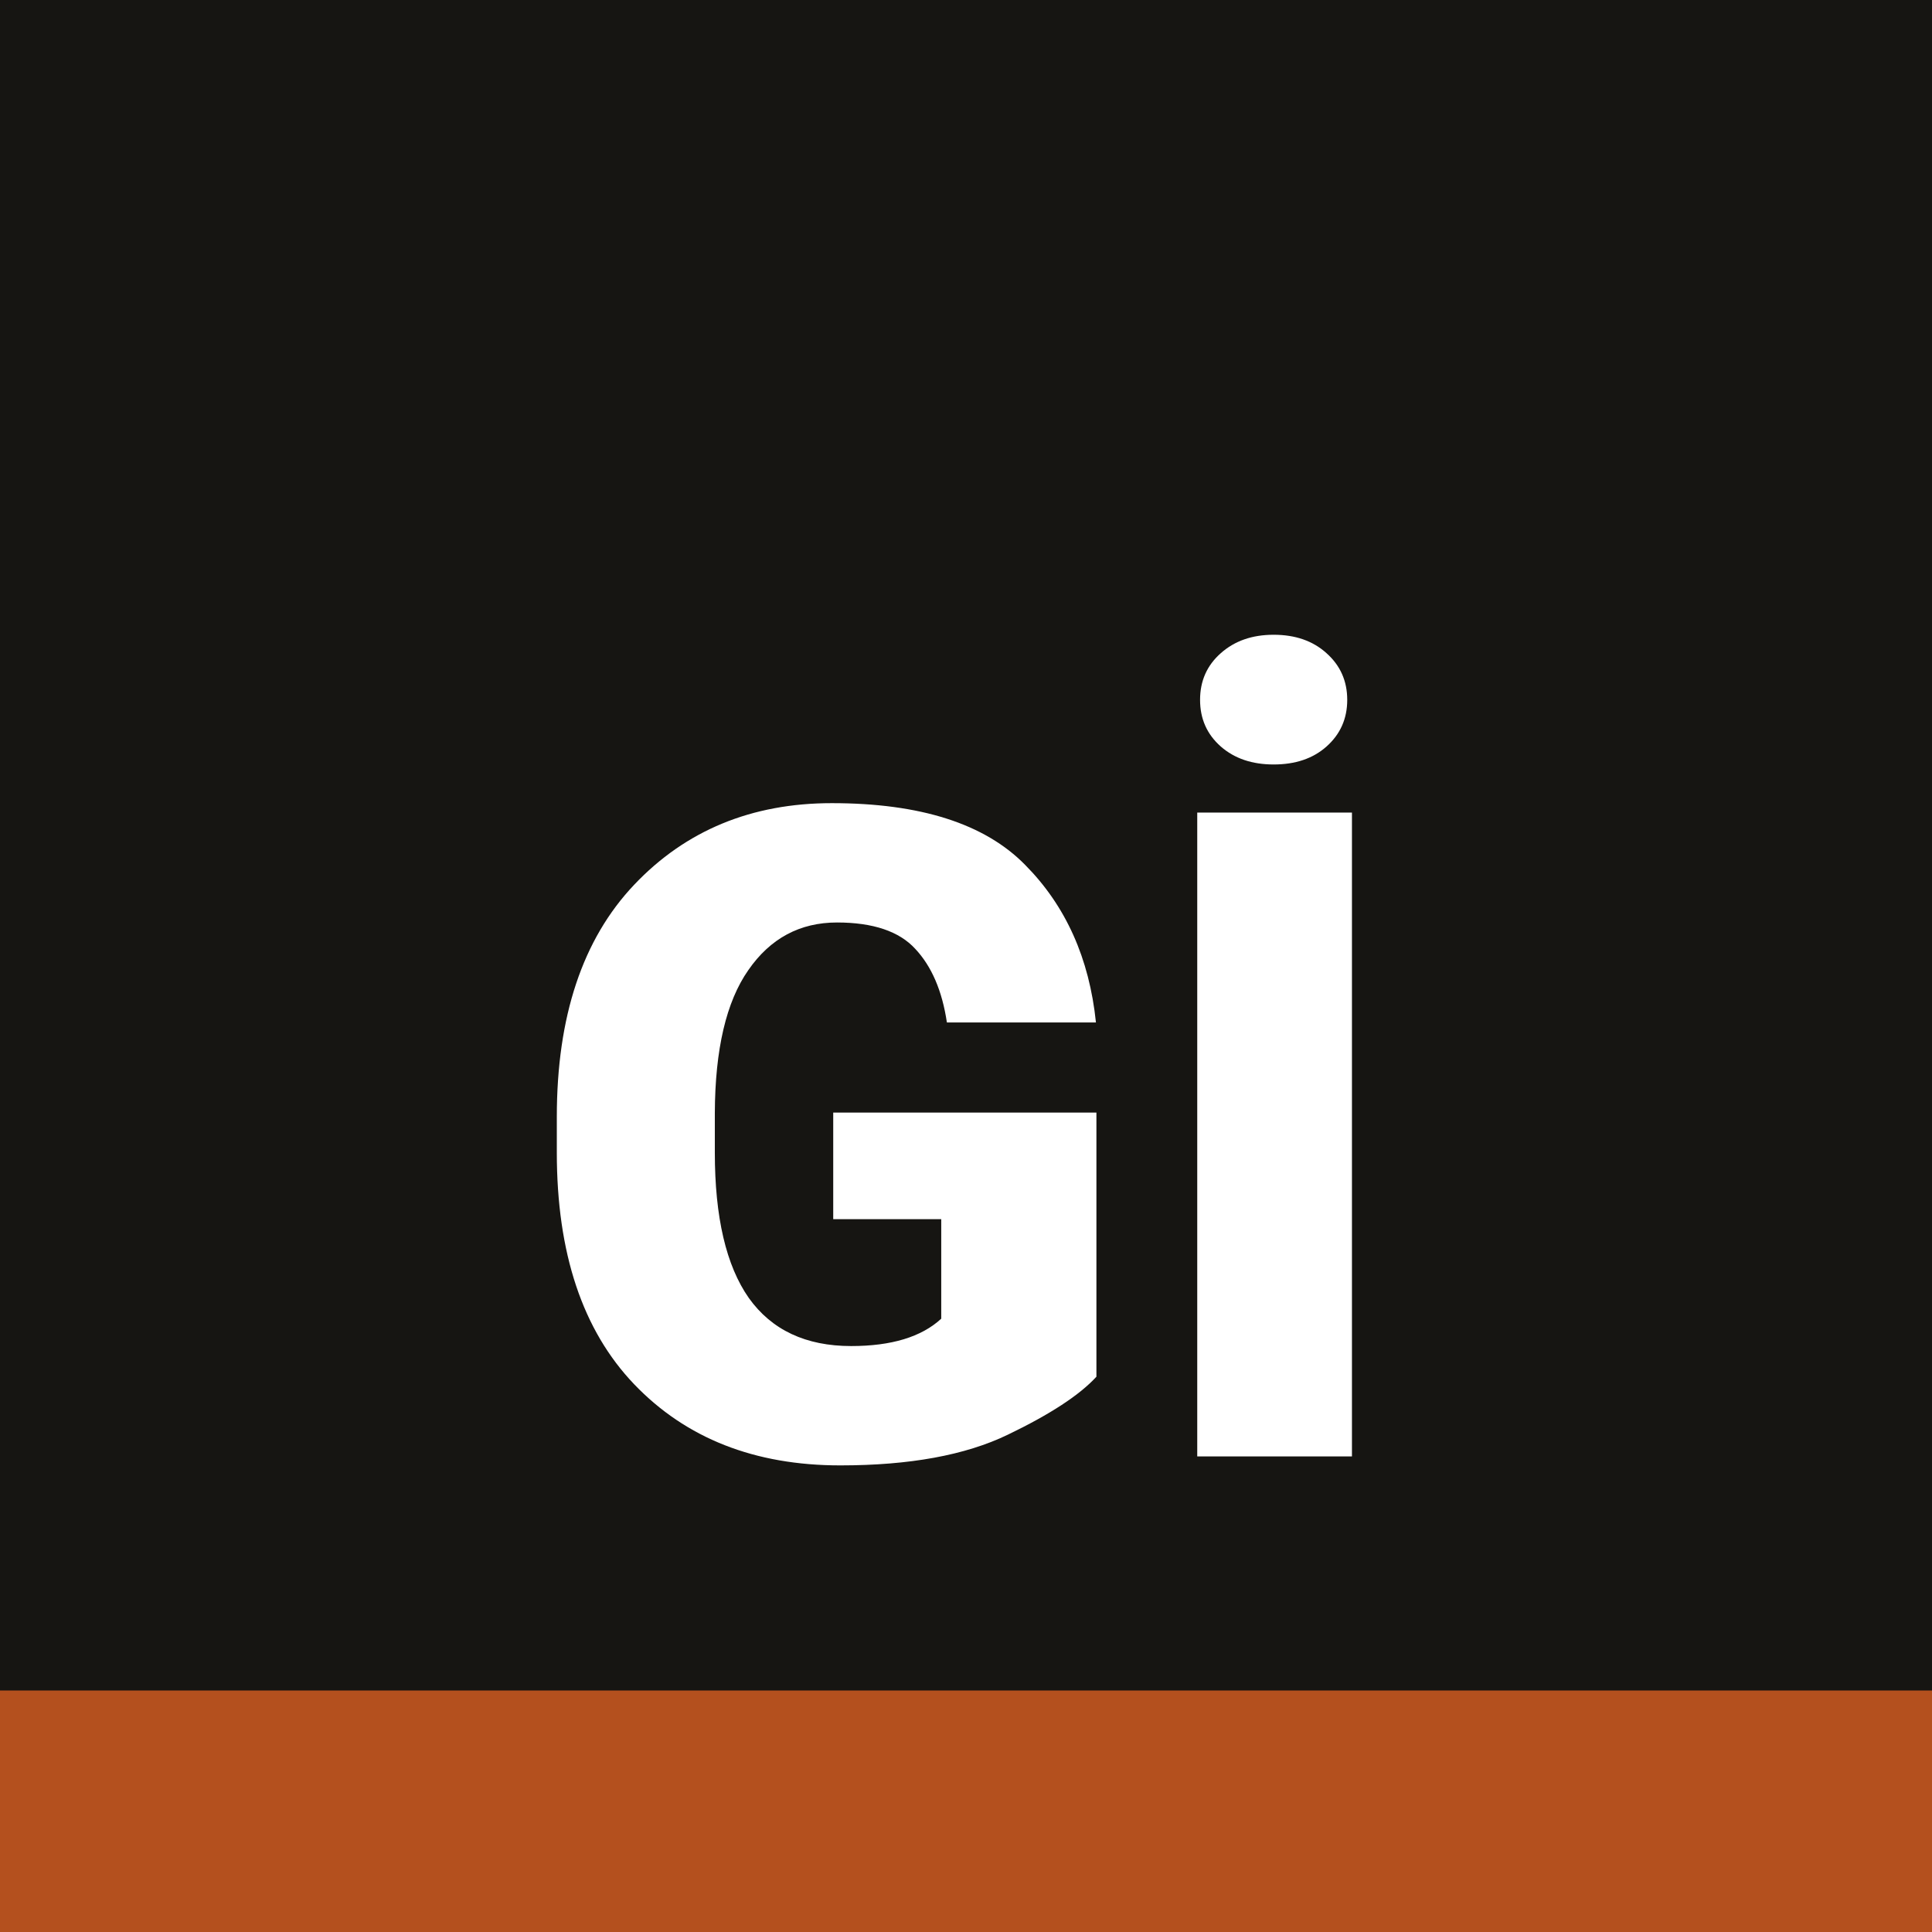
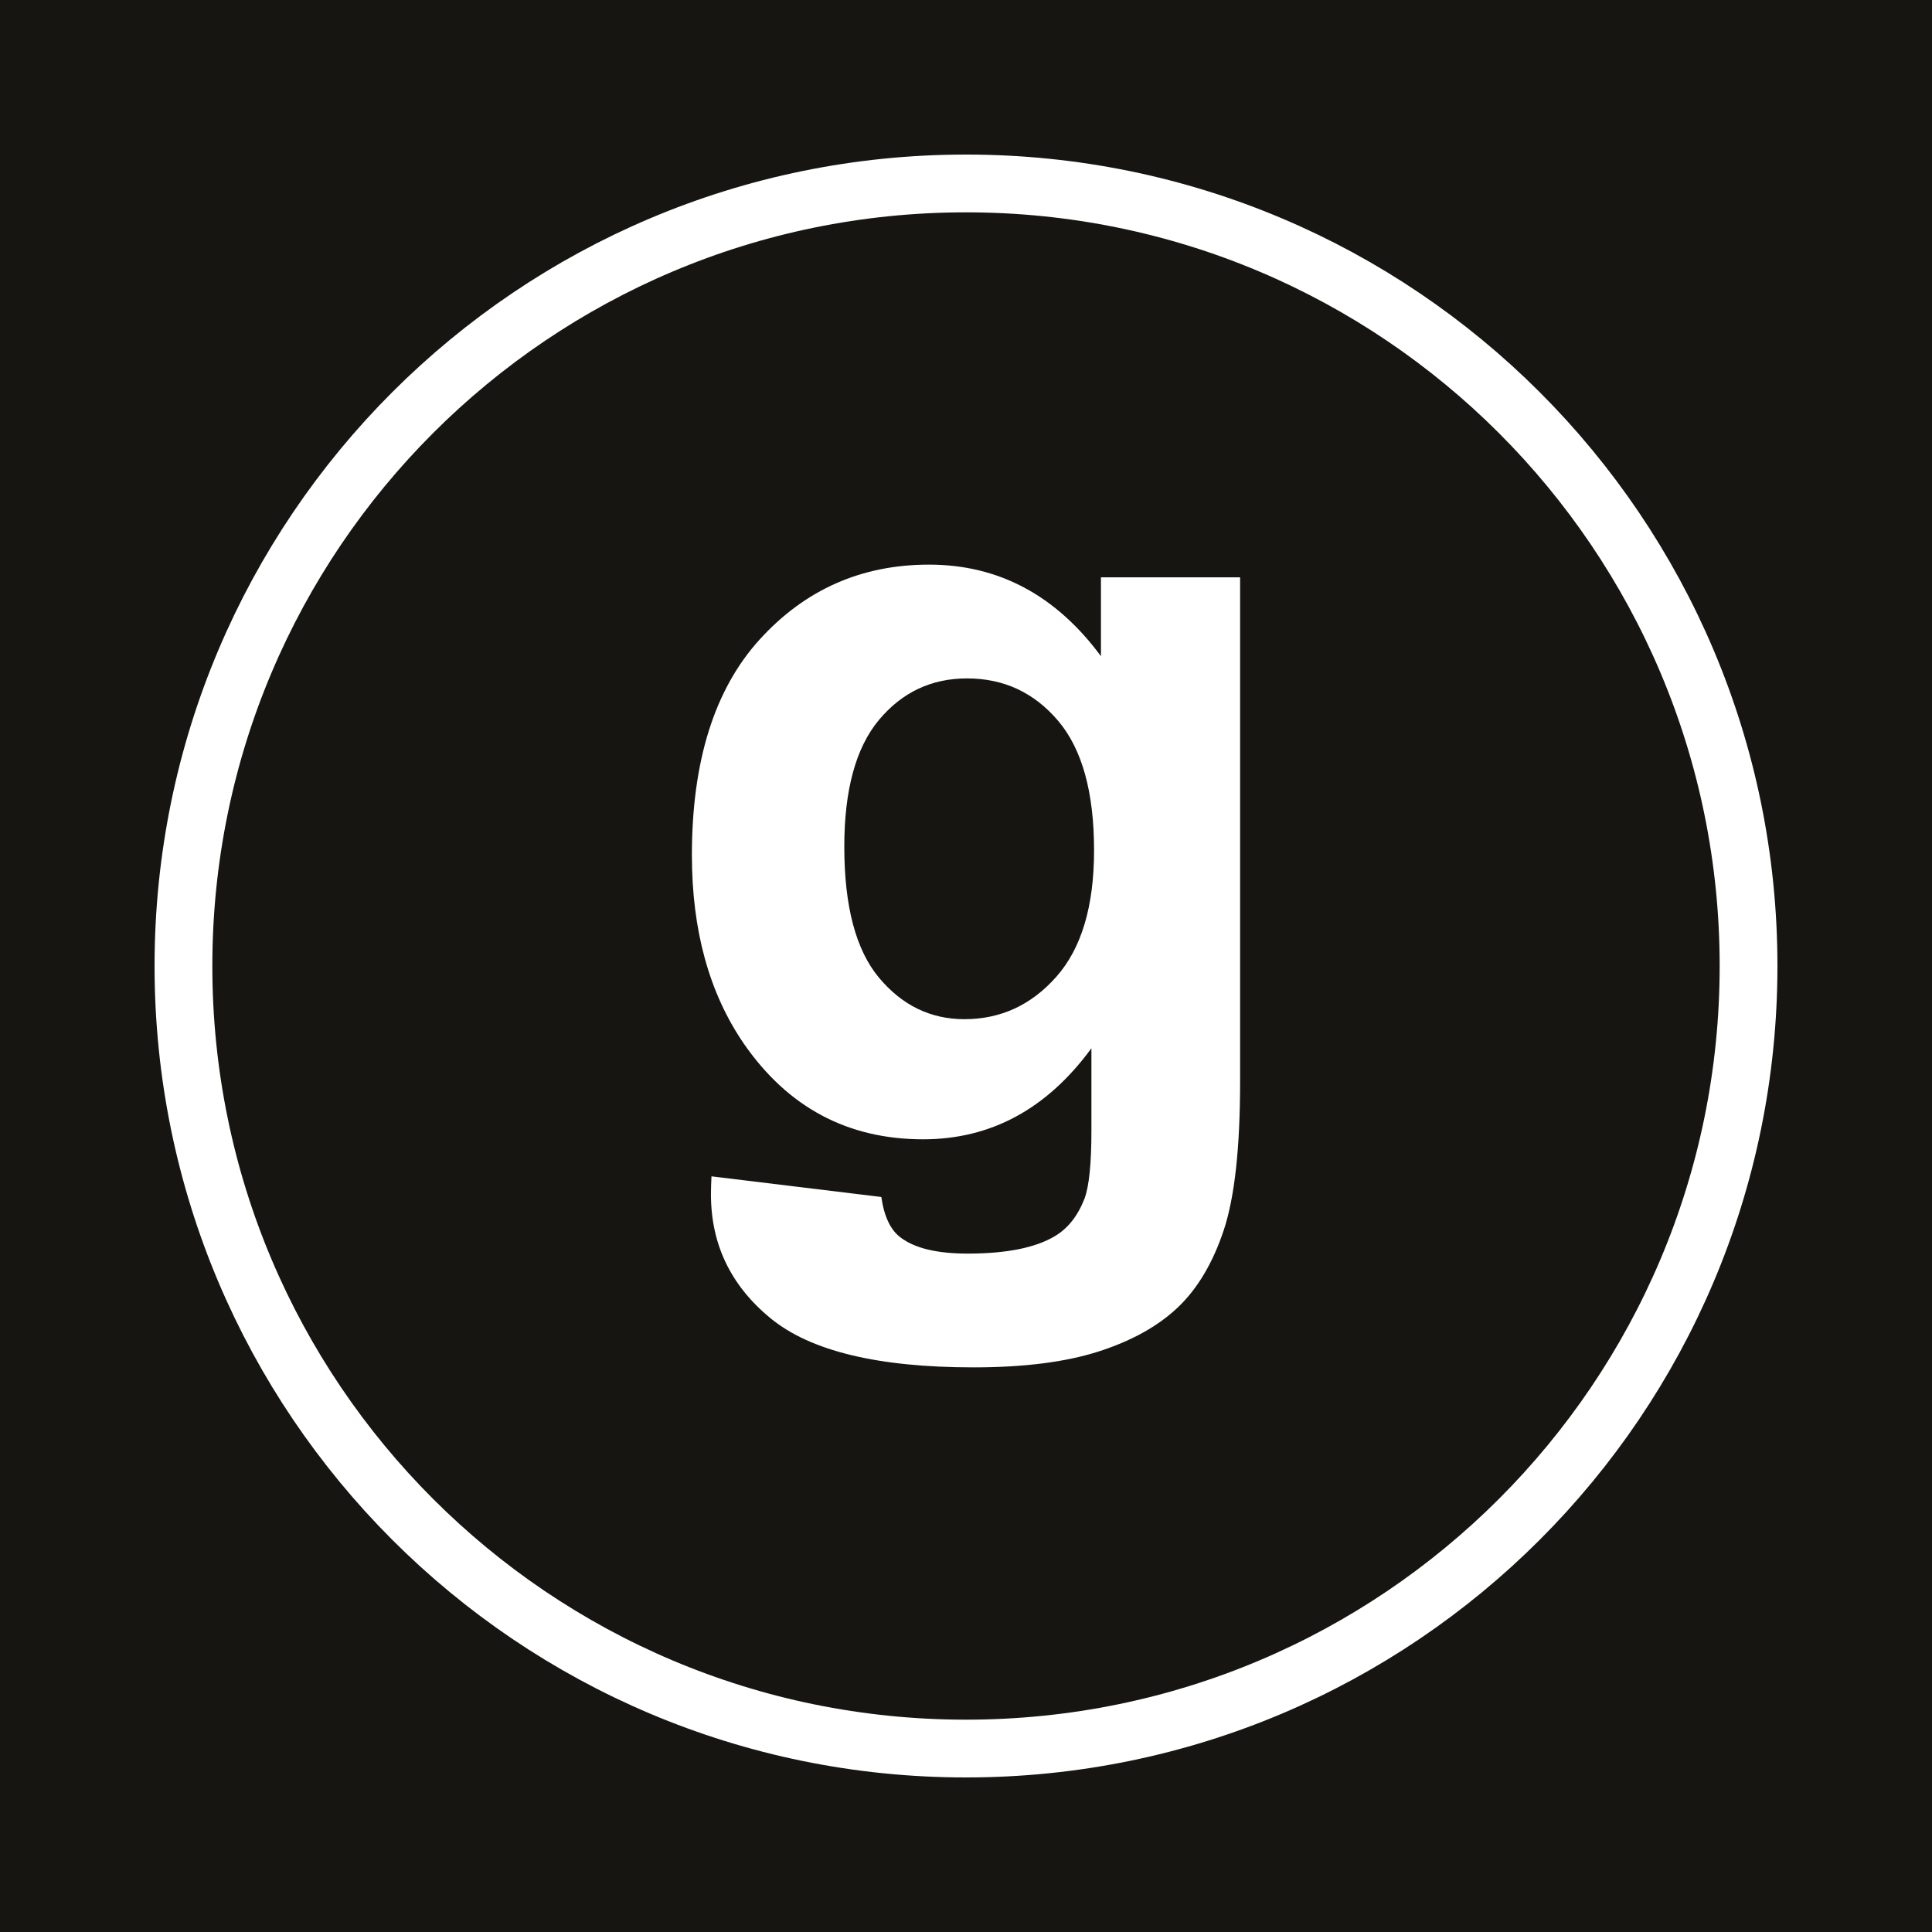
- <svg xmlns="http://www.w3.org/2000/svg" width="64" height="64" viewBox="0 0 64 64">
-   <rect width="64" height="64" fill="#161512" />
-   <rect x="0" y="56" width="64" height="8" fill="#B4501E" />
-   <text x="32" y="40" font-family="Roboto Flex, Roboto, Arial, sans-serif" font-size="30" font-weight="800" fill="#FFFFFF" text-anchor="middle" dominant-baseline="middle">Gİ</text>
+ <svg xmlns="http://www.w3.org/2000/svg" width="64" height="64" viewBox="0 0 100 100">
+   <rect width="100" height="100" fill="#161512" />
+   <g transform="translate(50 50) scale(0.84) translate(-50 -50)">
+     <circle cx="50" cy="50" r="48.22" fill="none" stroke="#FFFFFF" stroke-width="3.56" />
+     <path d="M34.316 62.961L44.783 64.233Q45.044 66.059 45.989 66.743Q47.294 67.721 50.098 67.721Q53.684 67.721 55.478 66.645Q56.684 65.928 57.304 64.330Q57.728 63.189 57.728 60.124L57.728 55.070Q53.619 60.679 47.359 60.679Q40.381 60.679 36.305 54.777Q33.110 50.114 33.110 43.169Q33.110 34.463 37.300 29.866Q41.490 25.268 47.718 25.268Q54.141 25.268 58.315 30.909L58.315 26.051L66.890 26.051L66.890 57.124Q66.890 63.254 65.879 66.287Q64.868 69.319 63.042 71.047Q61.217 72.775 58.168 73.754Q55.119 74.732 50.456 74.732Q41.653 74.732 37.968 71.716Q34.284 68.700 34.284 64.070Q34.284 63.613 34.316 62.961M42.501 42.647Q42.501 48.158 44.636 50.717Q46.772 53.277 49.902 53.277Q53.261 53.277 55.576 50.652Q57.891 48.027 57.891 42.876Q57.891 37.496 55.673 34.887Q53.456 32.279 50.065 32.279Q46.772 32.279 44.636 34.838Q42.501 37.398 42.501 42.647" fill="#FFFFFF" />
+   </g>
</svg>
